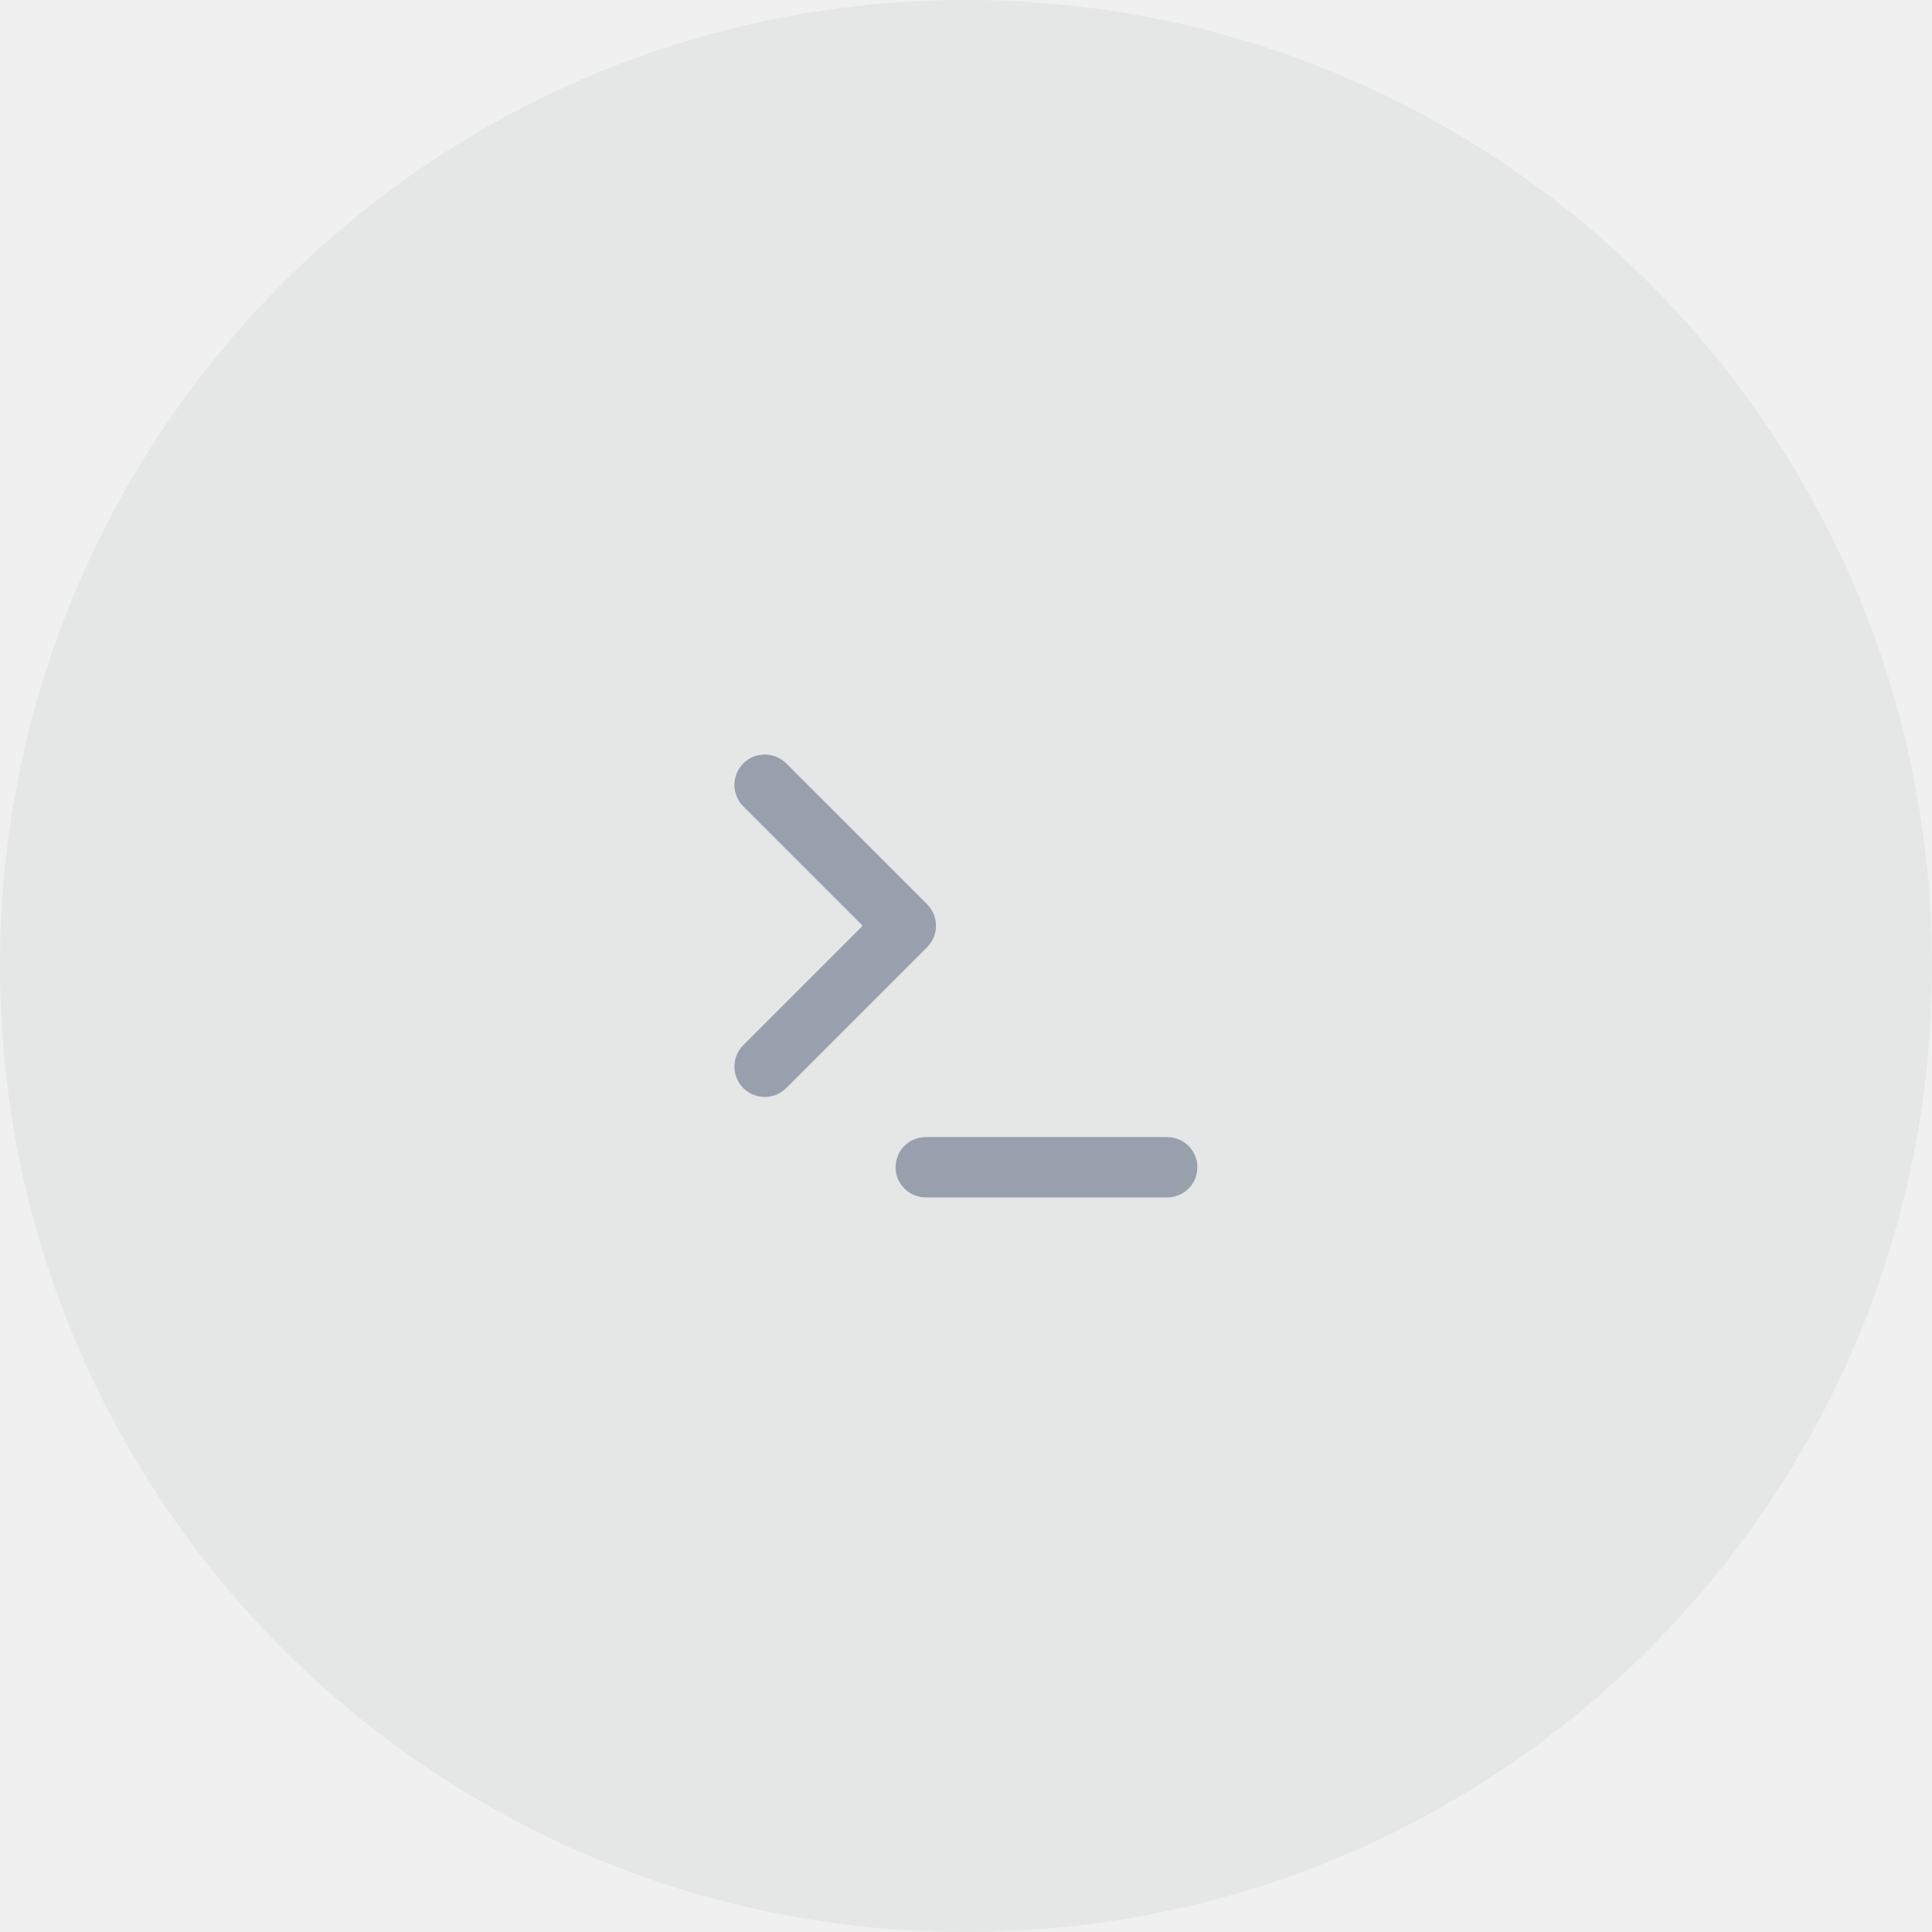
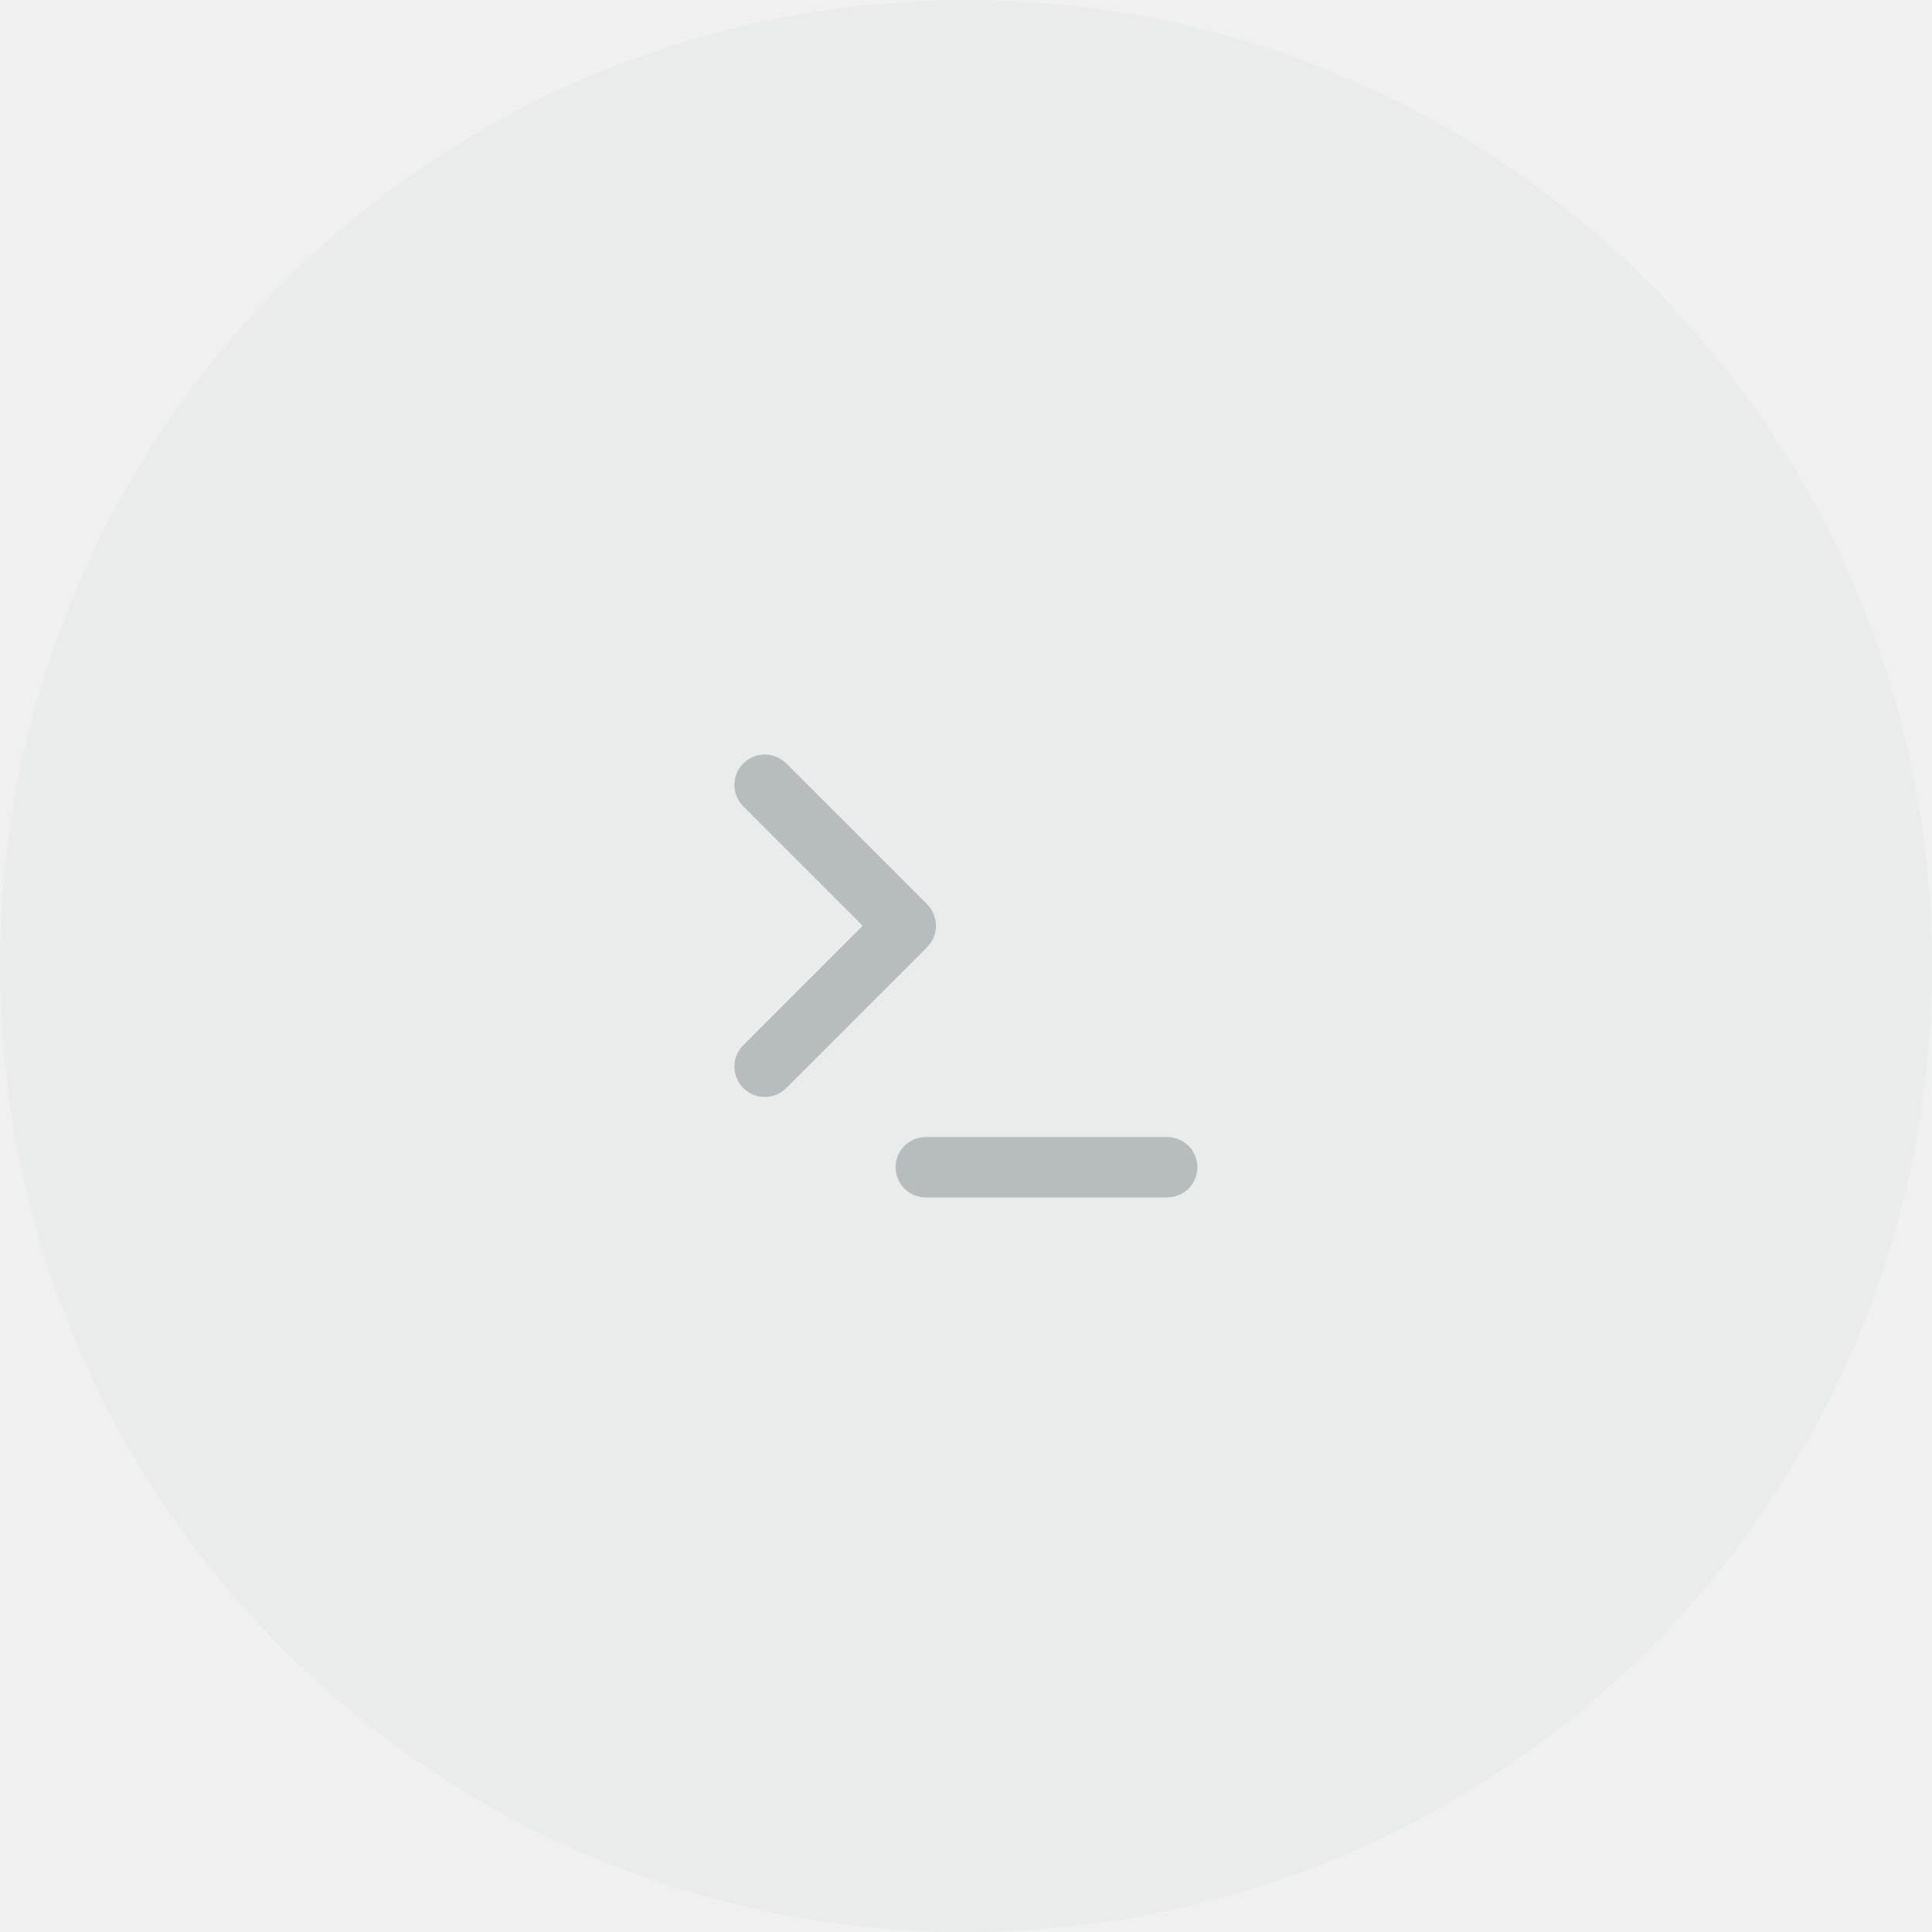
- <svg xmlns="http://www.w3.org/2000/svg" width="48" height="48" fill="none">
-   <rect width="48" height="48" rx="24" fill="#071722" fill-opacity=".05" />
-   <g opacity=".5" fill="#4C5773" stroke="#4C5773">
-     <path d="m21.8 23.35.35-.35-.36-.35-2.97-2.97a.25.25 0 0 1 .36-.36l3.5 3.5c.1.1.1.26 0 .36l-3.5 3.5a.25.25 0 1 1-.36-.36l2.97-2.97ZM22.75 29c0-.14.11-.25.25-.25h6a.25.25 0 1 1 0 .5h-6a.25.25 0 0 1-.25-.25Z" />
+ <svg xmlns="http://www.w3.org/2000/svg" width="48" height="48" viewBox="0 0 48 48" fill="none">
+   <g clip-path="url(#clip0_2220_2816)">
+     <path d="M48 24C48 10.745 37.255 0 24 0C10.745 0 0 10.745 0 24C0 37.255 10.745 48 24 48C37.255 48 48 37.255 48 24Z" fill="#DCDFE0" fill-opacity="0.3" />
+     <path d="M21.8 23.35L22.15 23L21.79 22.65L18.82 19.68C18.772 19.632 18.745 19.567 18.745 19.5C18.745 19.432 18.772 19.368 18.82 19.32C18.867 19.272 18.932 19.245 19 19.245C19.067 19.245 19.132 19.272 19.18 19.32L22.68 22.82C22.78 22.92 22.78 23.08 22.68 23.18L19.18 26.68C19.156 26.704 19.128 26.722 19.097 26.735C19.066 26.748 19.033 26.755 19 26.755C18.966 26.755 18.933 26.748 18.902 26.735C18.871 26.722 18.843 26.704 18.82 26.68C18.796 26.656 18.777 26.628 18.765 26.597C18.752 26.567 18.745 26.533 18.745 26.5C18.745 26.466 18.752 26.433 18.765 26.402C18.777 26.372 18.796 26.344 18.82 26.32L21.79 23.35H21.8ZM22.75 29C22.75 28.86 22.86 28.75 23 28.75H29C29.066 28.75 29.13 28.776 29.177 28.823C29.223 28.87 29.25 28.934 29.25 29C29.25 29.066 29.223 29.13 29.177 29.177C29.13 29.224 29.066 29.25 29 29.25H23C22.933 29.25 22.87 29.224 22.823 29.177C22.776 29.13 22.75 29.066 22.75 29Z" stroke="#B7BCBF" />
  </g>
+   <defs>
+     <clipPath id="clip0_2220_2816">
+       <rect width="48" height="48" fill="white" />
+     </clipPath>
+   </defs>
</svg>
